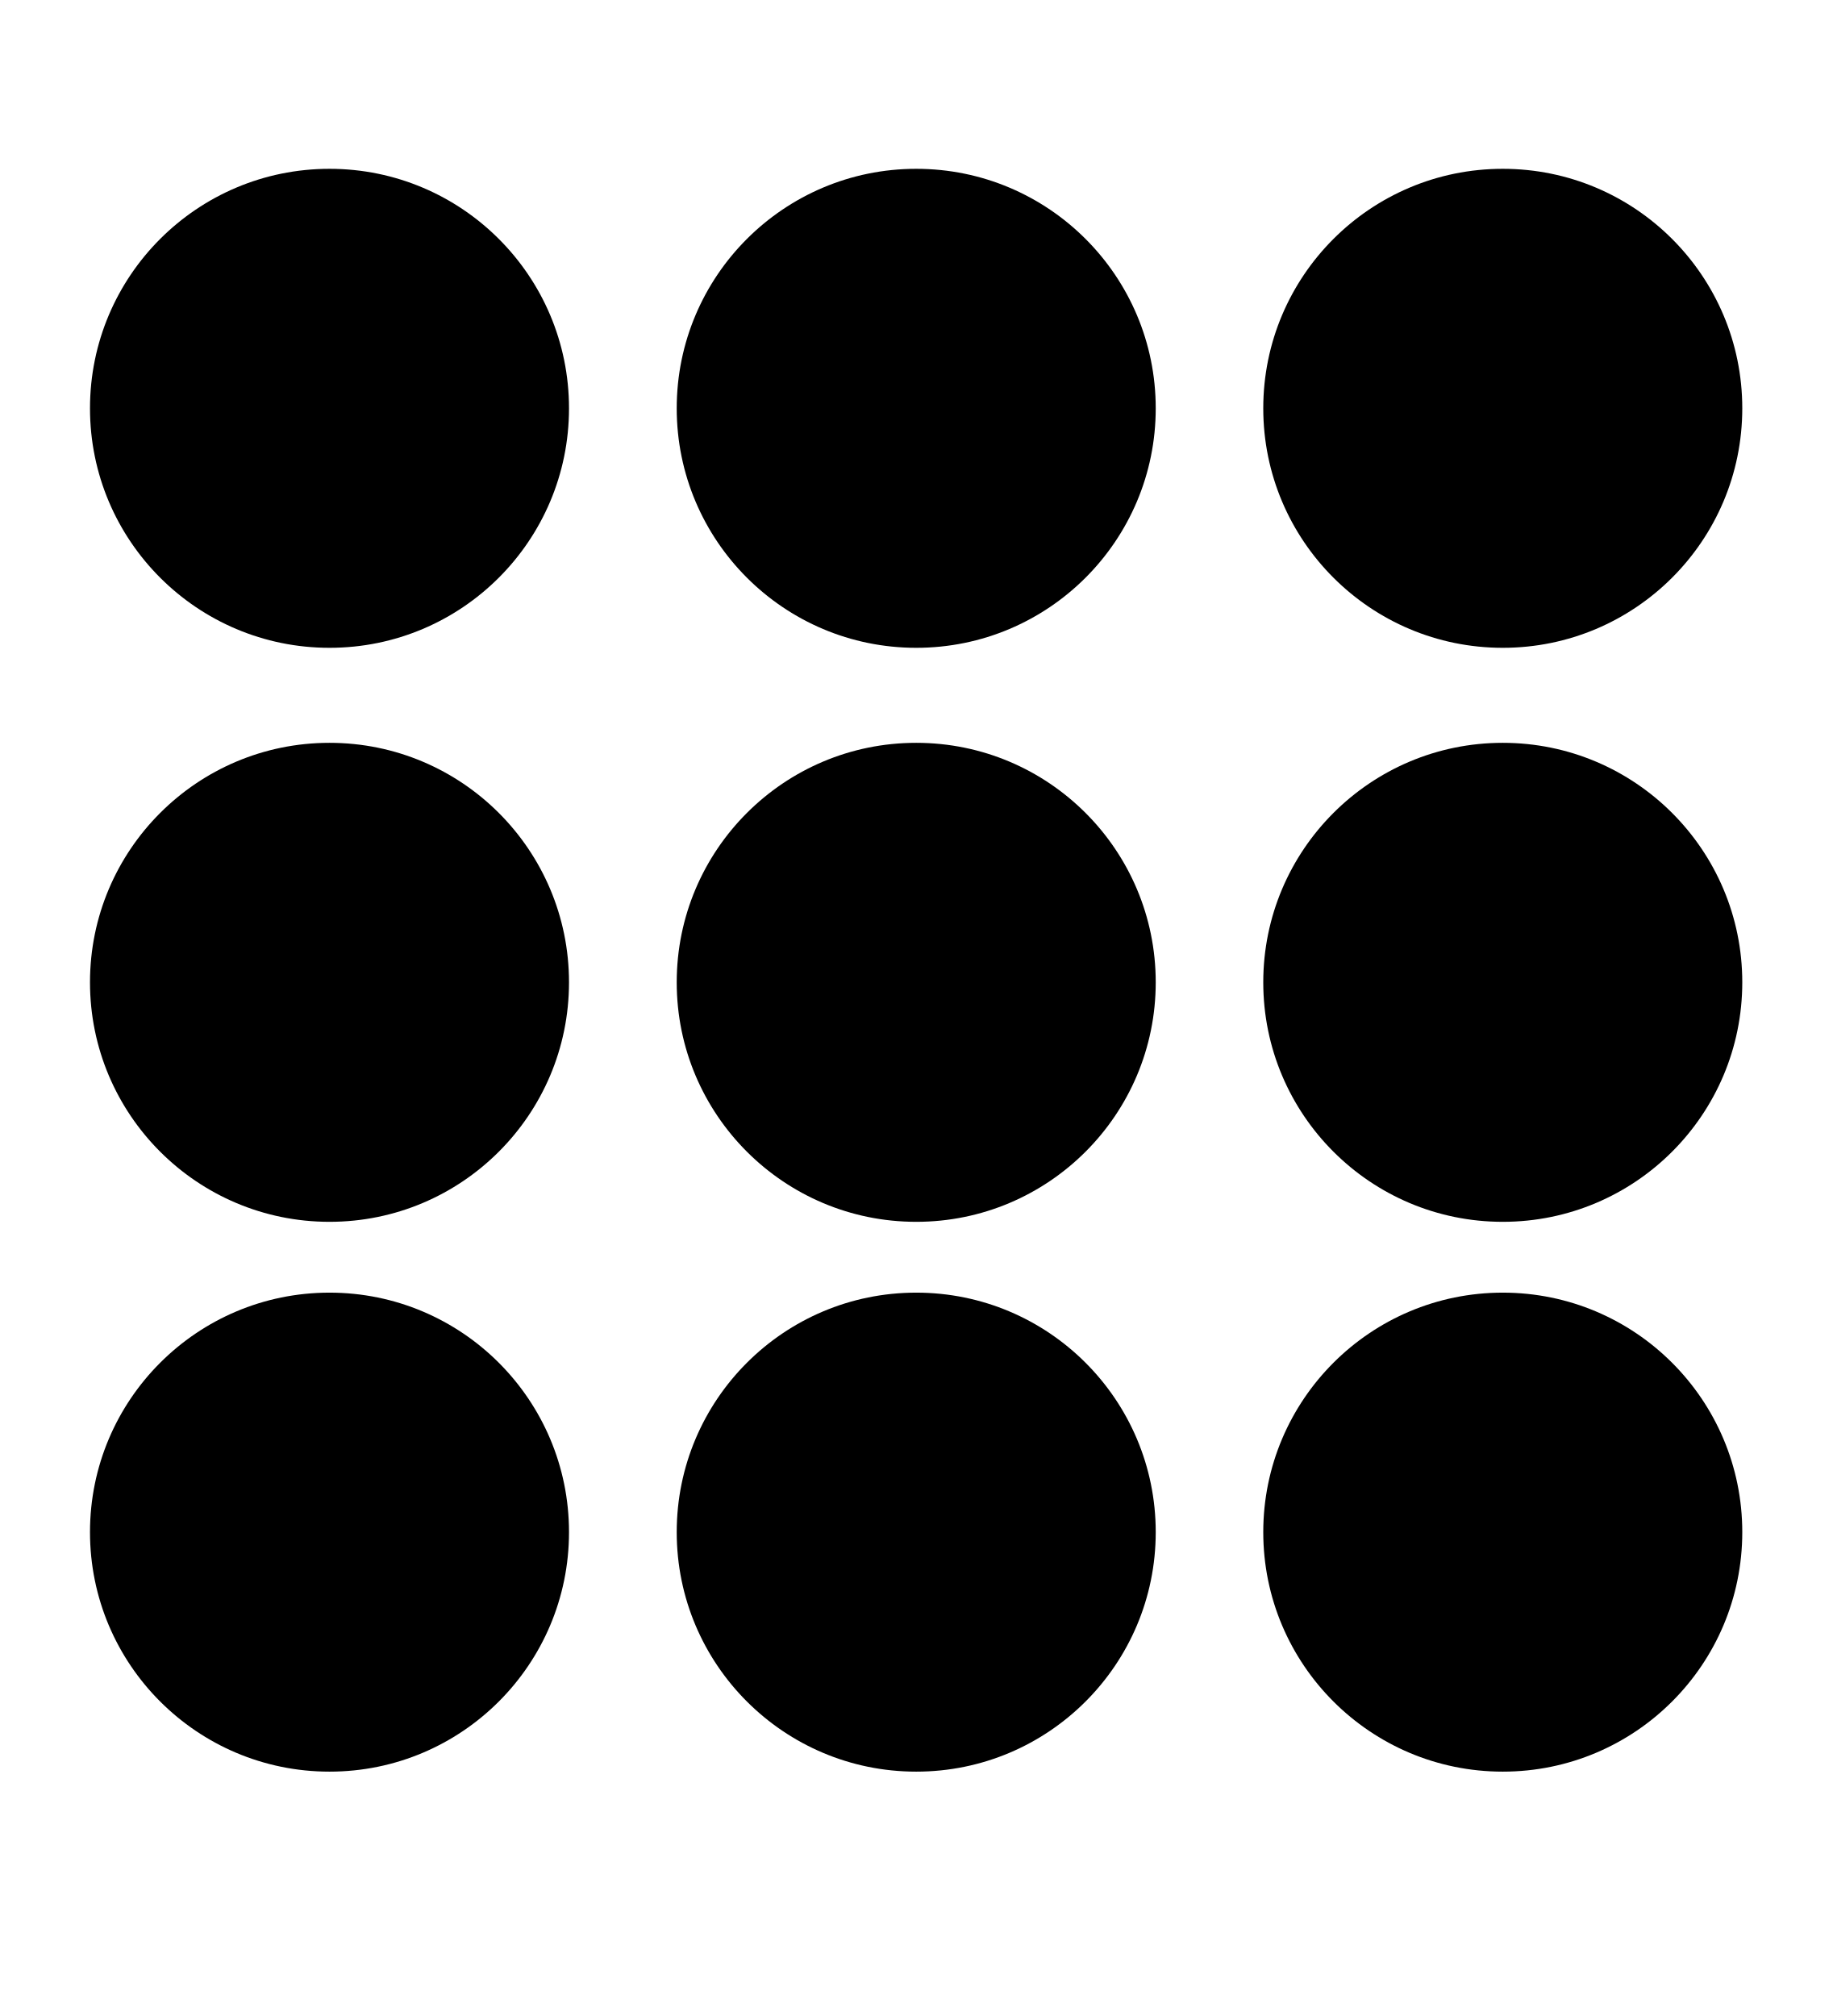
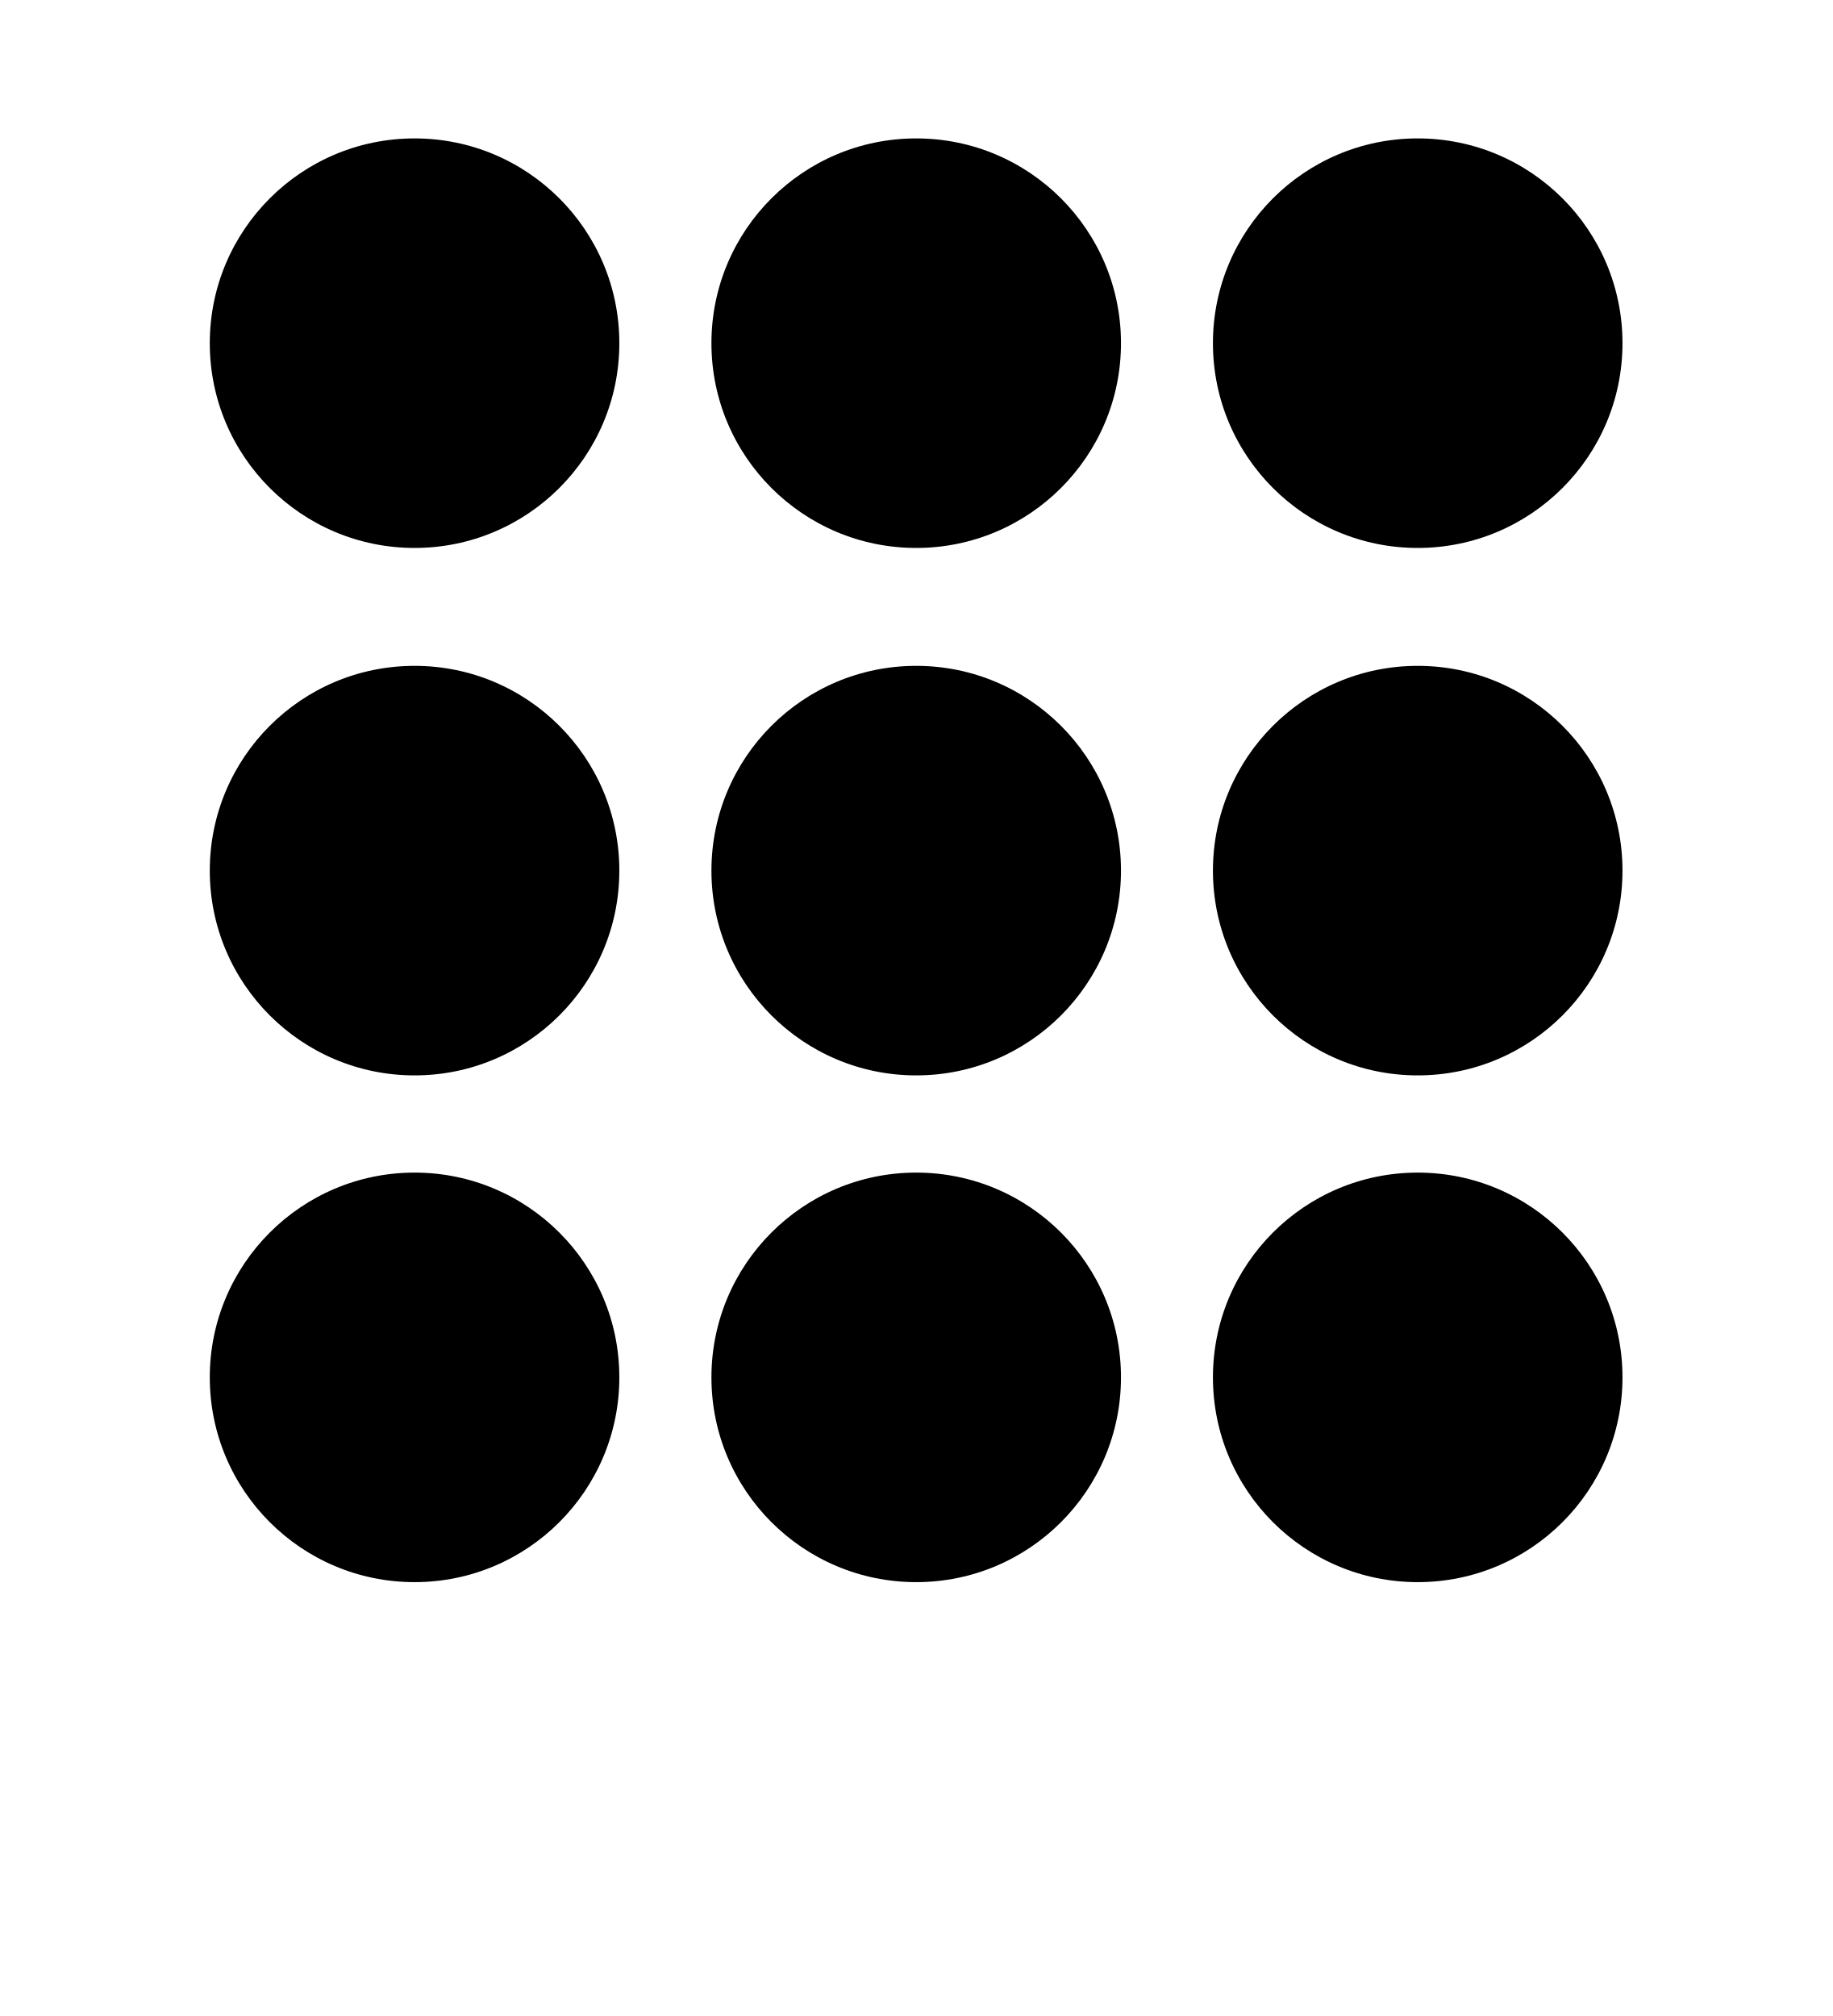
<svg xmlns="http://www.w3.org/2000/svg" viewBox="0 0 100 110" version="1.1" id="svg23">
  <defs id="defs27" />
-   <circle style="fill:#000000;stroke-width:0.615" id="path828" cx="-22.279" cy="17.978" r="13.068" transform="rotate(-90)" />
-   <circle style="fill:#000000;stroke-width:0.615" id="path828-5" cx="-22.279" cy="81.994" r="13.068" transform="rotate(-90)" />
-   <circle style="fill:#000000;stroke-width:0.615" id="path828-7" cx="-53.599" cy="17.978" r="13.068" transform="rotate(-90)" />
-   <circle style="fill:#000000;stroke-width:0.615" id="path828-5-6" cx="-53.599" cy="81.994" r="13.068" transform="rotate(-90)" />
-   <circle style="fill:#000000;stroke-width:0.615" id="path828-3" cx="-22.279" cy="49.991" r="13.068" transform="rotate(-90)" />
-   <circle style="fill:#000000;stroke-width:0.615" id="path828-7-3" cx="-53.599" cy="49.991" r="13.068" transform="rotate(-90)" />
-   <circle style="fill:#000000;stroke-width:0.615" id="path828-7-7" cx="-83.599" cy="17.978" r="13.068" transform="rotate(-90)" />
-   <circle style="fill:#000000;stroke-width:0.615" id="path828-5-6-3" cx="-83.599" cy="81.994" r="13.068" transform="rotate(-90)" />
-   <circle style="fill:#000000;stroke-width:0.615" id="path828-7-3-2" cx="-83.599" cy="49.991" r="13.068" transform="rotate(-90)" />
+   <circle style="fill:#000000;stroke-width:0.526" id="path828" cx="-18.725" cy="22.619" r="11.173" transform="rotate(-90)" />
+   <circle style="fill:#000000;stroke-width:0.526" id="path828-5" cx="-18.725" cy="77.353" r="11.173" transform="rotate(-90)" />
+   <circle style="fill:#000000;stroke-width:0.526" id="path828-7" cx="-47.504" cy="22.619" r="11.173" transform="rotate(-90)" />
+   <circle style="fill:#000000;stroke-width:0.526" id="path828-5-6" cx="-47.504" cy="77.353" r="11.173" transform="rotate(-90)" />
+   <circle style="fill:#000000;stroke-width:0.526" id="path828-3" cx="-18.725" cy="49.99" r="11.173" transform="rotate(-90)" />
+   <circle style="fill:#000000;stroke-width:0.526" id="path828-7-3" cx="-47.504" cy="49.99" r="11.173" transform="rotate(-90)" />
+   <circle style="fill:#000000;stroke-width:0.526" id="path828-7-7" cx="-75.154" cy="22.619" r="11.173" transform="rotate(-90)" />
+   <circle style="fill:#000000;stroke-width:0.526" id="path828-5-6-3" cx="-75.154" cy="77.353" r="11.173" transform="rotate(-90)" />
+   <circle style="fill:#000000;stroke-width:0.526" id="path828-7-3-2" cx="-75.154" cy="49.99" r="11.173" transform="rotate(-90)" />
</svg>
